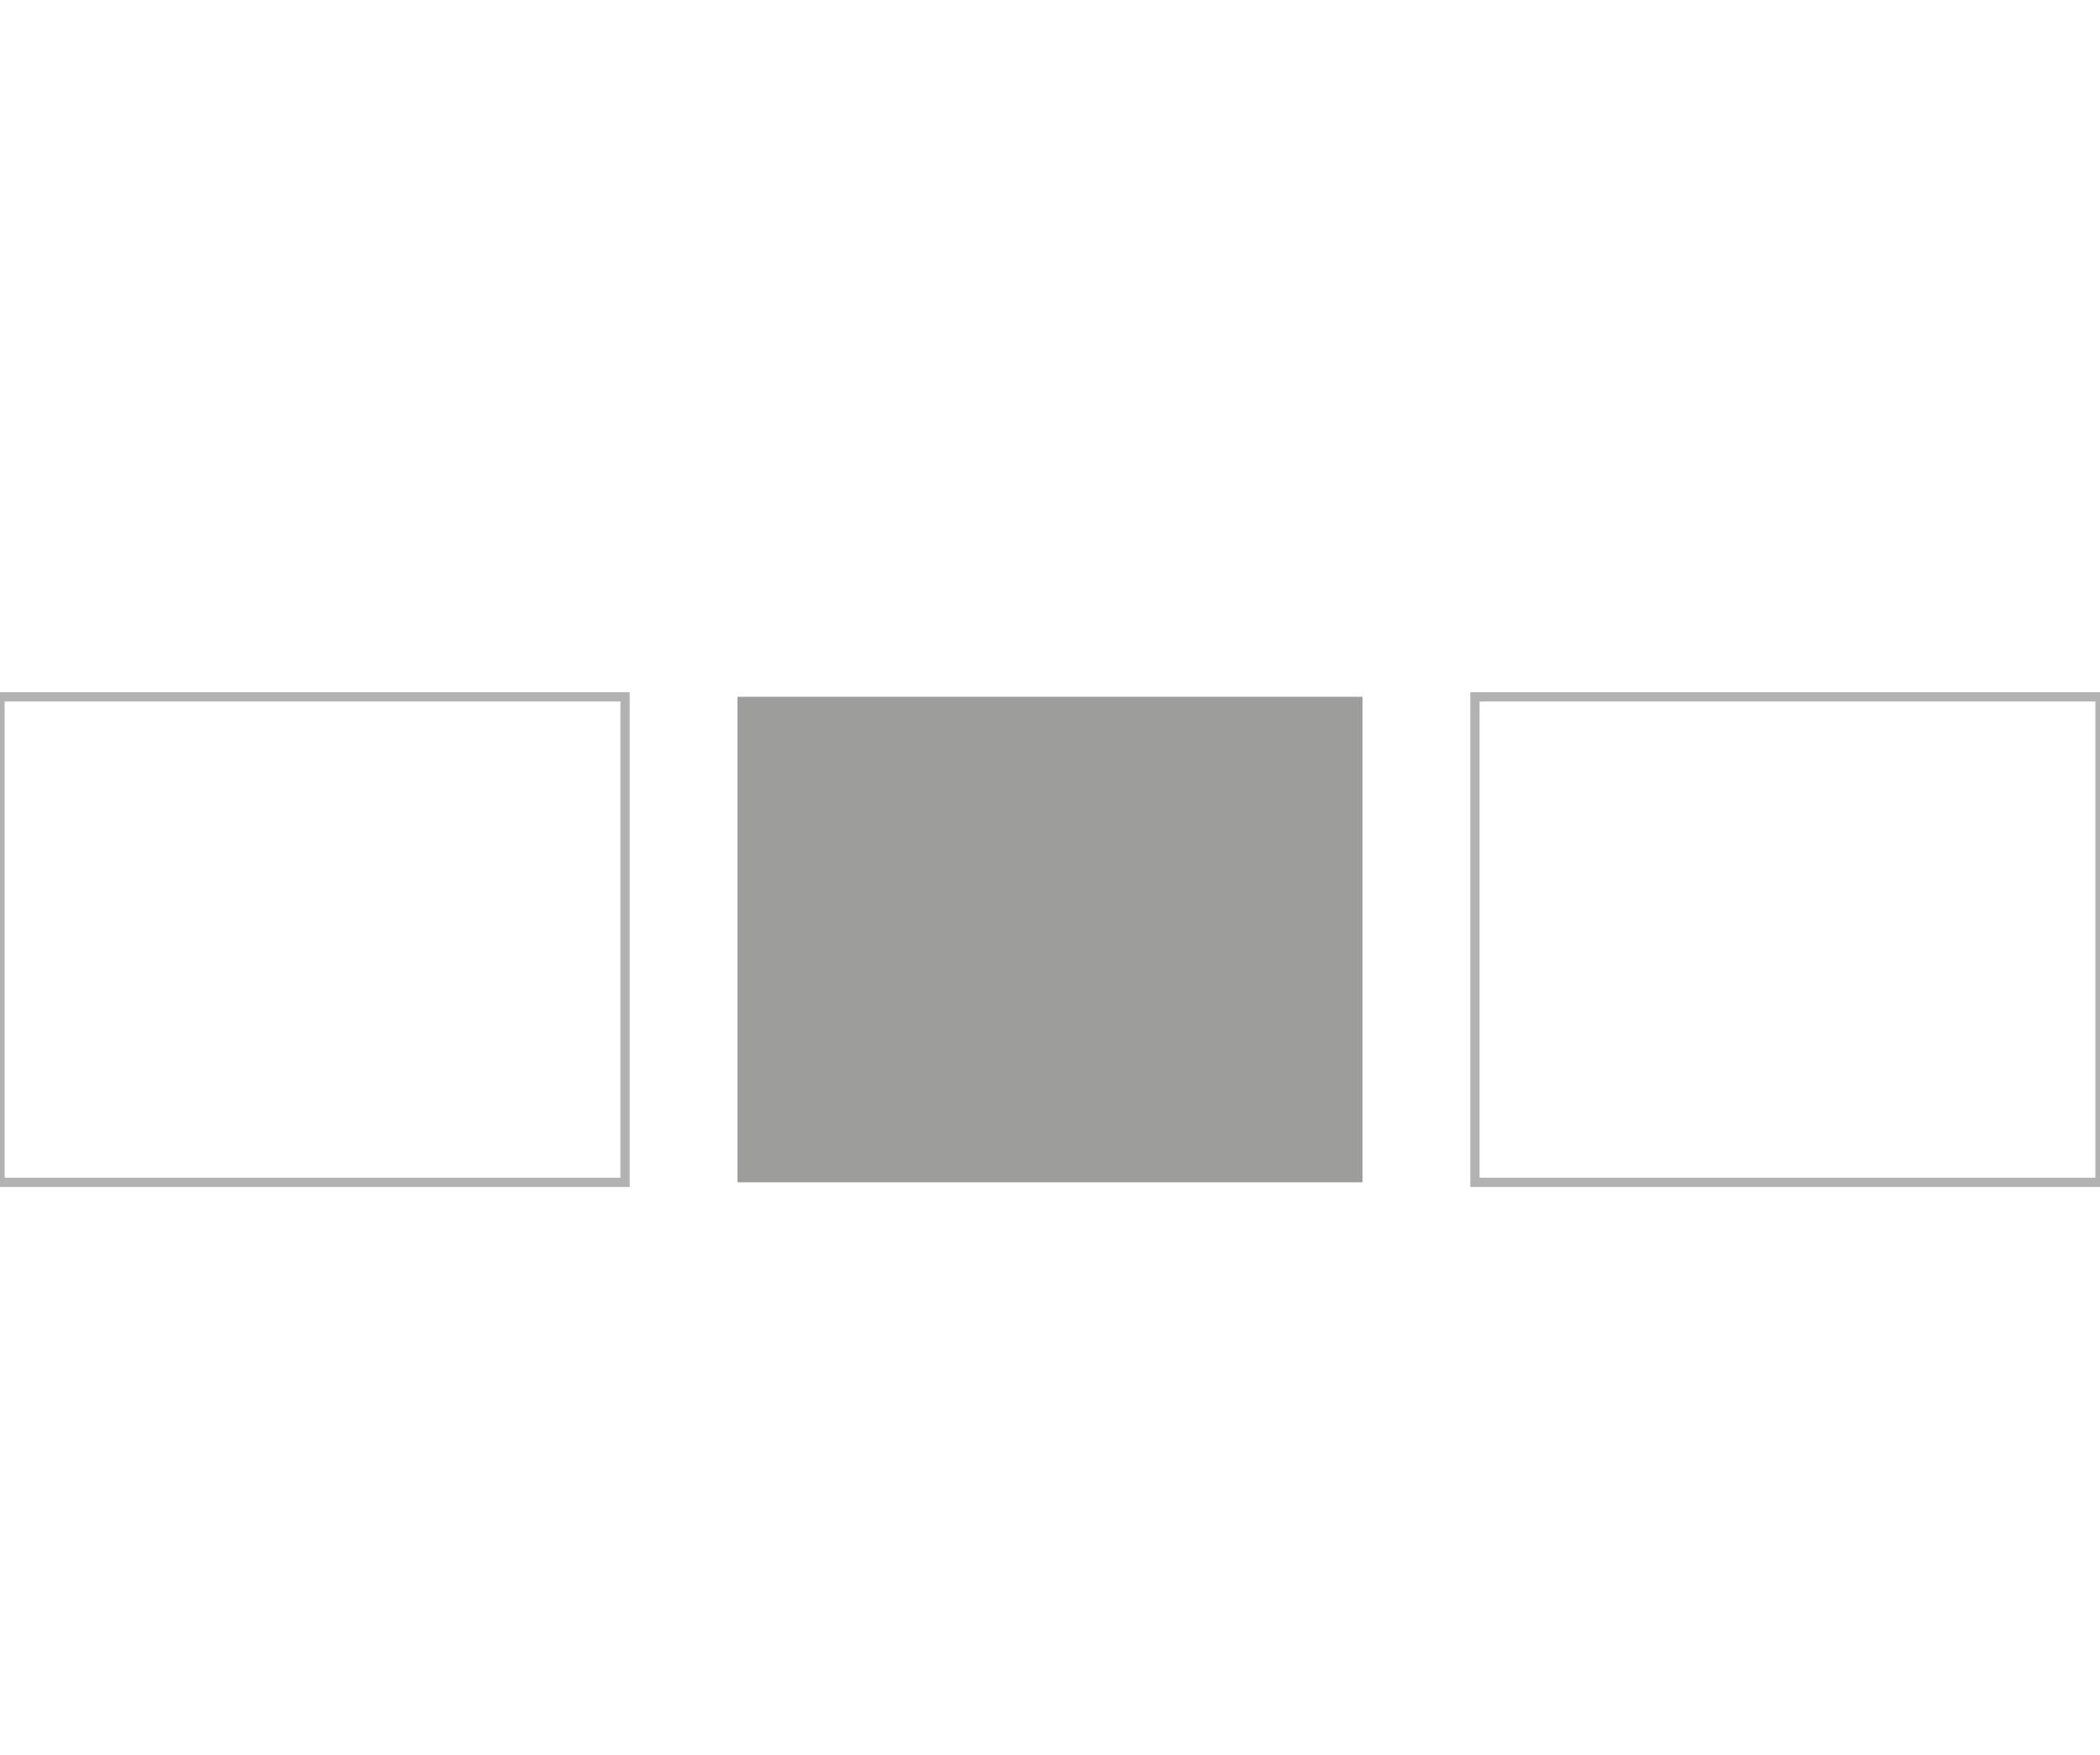
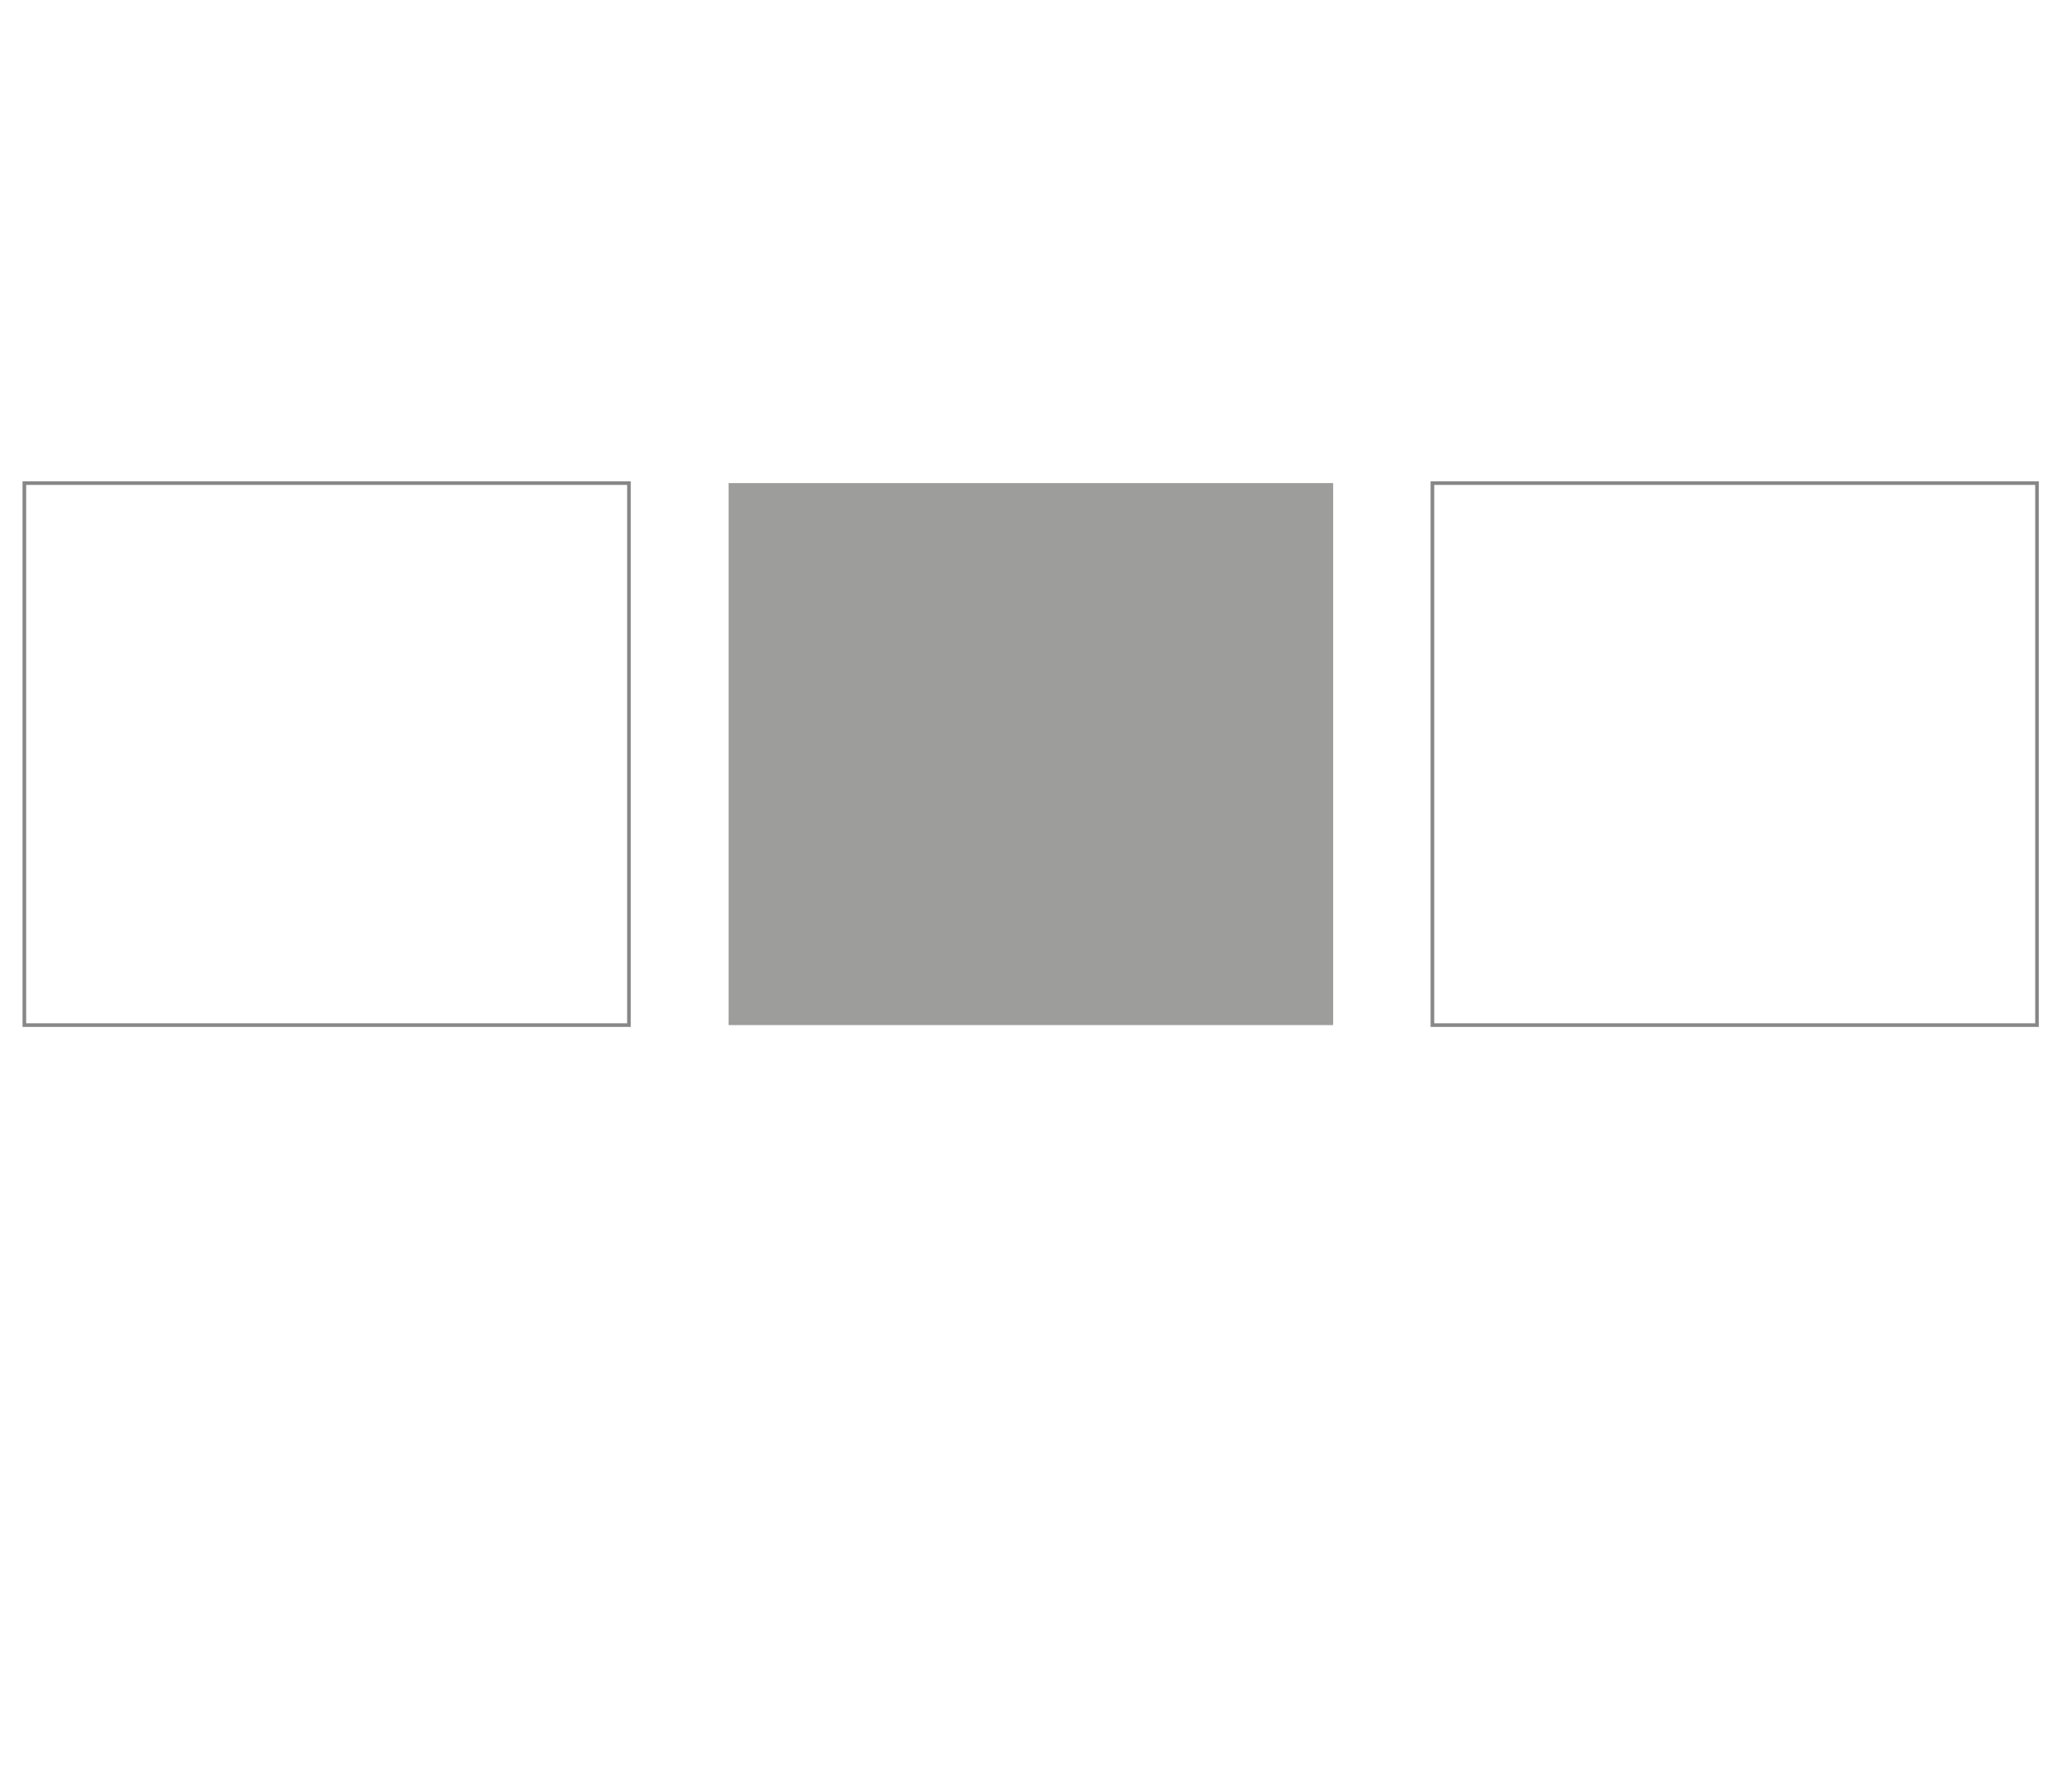
- <svg xmlns="http://www.w3.org/2000/svg" version="1.1" x="0px" y="0px" viewBox="0 0 170 142" enable-background="new 0 0 170 142" xml:space="preserve">
-   <g id="imageandtext" display="none">
-     <g display="inline">
-       <rect x="0" y="0" fill="#9D9D9C" width="170.1" height="65.2" />
-       <rect x="0" y="84.9" fill="#B2B2B2" width="170.1" height="4.5" />
-       <rect x="0" y="93.6" fill="#C6C6C6" width="170.1" height="4.5" />
-       <rect x="0" y="76.1" fill="#C6C6C6" width="170.1" height="4.5" />
-       <rect x="0" y="102.4" fill="#B2B2B2" width="170.1" height="4.5" />
-       <rect x="0" y="119.9" fill="#B2B2B2" width="170.1" height="4.5" />
-       <rect x="0" y="128.7" fill="#C6C6C6" width="170.1" height="4.5" />
-       <rect x="0" y="111.2" fill="#C6C6C6" width="170.1" height="4.5" />
-       <rect x="0" y="137.5" fill="#B2B2B2" width="170.1" height="4.5" />
+ <svg xmlns="http://www.w3.org/2000/svg" version="1.1" id="Calque_1" x="0px" y="0px" viewBox="0 0 566.9 492.9" enable-background="new 0 0 566.9 492.9" xml:space="preserve">
+   <g id="Calque_5" display="none">
+     <g id="imageandtext" display="inline">
+       <rect y="100.1" fill="#9D9D9C" width="567.3" height="170.1" />
+       <rect y="335.9" fill="#B2B2B2" width="567.3" height="15" />
+       <rect y="364.9" fill="#C6C6C6" width="567.3" height="15" />
+       <rect y="306.5" fill="#C6C6C6" width="567.3" height="15" />
+       <rect y="394.2" fill="#B2B2B2" width="567.3" height="15" />
+       <rect y="452.6" fill="#B2B2B2" width="567.3" height="15" />
+       <rect y="423.6" fill="#C6C6C6" width="567.3" height="15" />
    </g>
  </g>
-   <g id="imagerighttext" display="none">
-     <rect x="128.6" y="45.6" display="inline" fill="#9D9D9C" width="41.4" height="39.3" />
-     <rect y="54.3" display="inline" fill="#B2B2B2" width="122.2" height="4.5" />
-     <rect y="63.1" display="inline" fill="#C6C6C6" width="122.2" height="4.5" />
-     <rect y="45.6" display="inline" fill="#C6C6C6" width="122.2" height="4.5" />
-     <rect y="71.9" display="inline" fill="#B2B2B2" width="122.2" height="4.5" />
-     <rect y="89.4" display="inline" fill="#B2B2B2" width="122.2" height="4.5" />
-     <rect y="98.1" display="inline" fill="#C6C6C6" width="122.2" height="4.5" />
-     <rect y="80.6" display="inline" fill="#C6C6C6" width="122.2" height="4.5" />
-     <rect y="106.9" display="inline" fill="#B2B2B2" width="122.2" height="4.5" />
+   <g id="Calque_1_1_" display="none">
+     <rect x="439.9" y="100.3" display="inline" fill="#9D9D9C" width="127" height="94.6" />
+     <rect x="439.9" y="217.9" display="inline" fill="#9D9D9C" width="127" height="94.6" />
+     <rect y="99.9" display="inline" fill="#AFAFAF" width="407.5" height="46.8" />
+     <rect y="194.1" display="inline" fill="#B2B2B2" width="407.5" height="15" />
+     <rect y="168.3" display="inline" fill="#C6C6C6" width="407.5" height="15" />
+     <rect y="246.1" display="inline" fill="#B2B2B2" width="407.5" height="15" />
+     <rect y="220.1" display="inline" fill="#C6C6C6" width="407.5" height="15" />
+     <rect y="298.1" display="inline" fill="#B2B2B2" width="407.5" height="15" />
+     <rect y="272.1" display="inline" fill="#C6C6C6" width="407.5" height="15" />
  </g>
-   <g id="titrerightimage" display="none">
-     <rect x="128.6" y="56.5" display="inline" fill="#9D9D9C" width="41.4" height="39.3" />
-     <rect y="65.2" display="inline" fill="#B2B2B2" width="122.2" height="4.5" />
-     <rect y="56.5" display="inline" fill="#C6C6C6" width="122.2" height="4.5" />
+   <g id="Calque_2">
+     <rect x="6.7" y="132.9" fill="none" stroke="#878787" stroke-miterlimit="10" width="166.3" height="149.1" />
+     <rect x="394" y="132.9" fill="none" stroke="#878787" stroke-miterlimit="10" width="166.3" height="149.1" />
+     <rect x="200.4" y="132.9" fill="#9D9D9C" width="166.3" height="149.1" />
  </g>
-   <g id="imagelefttext" display="none">
-     <rect x="0" y="45.2" display="inline" fill="#9D9D9C" width="41.4" height="39.3" />
-     <rect x="47.8" y="53.9" display="inline" fill="#B2B2B2" width="122.2" height="4.5" />
-     <rect x="47.8" y="62.6" display="inline" fill="#C6C6C6" width="122.2" height="4.5" />
-     <rect x="47.8" y="45.1" display="inline" fill="#C6C6C6" width="122.2" height="4.5" />
-     <rect x="47.8" y="71.4" display="inline" fill="#B2B2B2" width="122.2" height="4.5" />
-     <rect x="47.8" y="88.9" display="inline" fill="#B2B2B2" width="122.2" height="4.5" />
-     <rect x="47.8" y="97.7" display="inline" fill="#C6C6C6" width="122.2" height="4.5" />
-     <rect x="47.8" y="80.2" display="inline" fill="#C6C6C6" width="122.2" height="4.5" />
-     <rect x="47.8" y="106.5" display="inline" fill="#B2B2B2" width="122.2" height="4.5" />
+   <g id="Calque_3" display="none">
+     <g id="imagelefttext" display="inline">
+       <rect y="100.6" fill="#9D9D9C" width="138.1" height="131.1" />
+       <rect x="159.4" y="129.6" fill="#B2B2B2" width="407.5" height="15" />
+       <rect x="159.4" y="158.6" fill="#C6C6C6" width="407.5" height="15" />
+       <rect x="159.4" y="100.3" fill="#C6C6C6" width="407.5" height="15" />
+       <rect x="159.4" y="188" fill="#B2B2B2" width="407.5" height="15" />
+       <rect x="159.4" y="246.3" fill="#B2B2B2" width="407.5" height="15" />
+       <rect x="159.4" y="275.7" fill="#C6C6C6" width="407.5" height="15" />
+       <rect x="159.4" y="217.3" fill="#C6C6C6" width="407.5" height="15" />
+       <rect x="159.4" y="305" fill="#B2B2B2" width="407.5" height="15" />
+     </g>
  </g>
-   <g id="titreimageleft" display="none">
-     <rect x="0" y="56.5" display="inline" fill="#9D9D9C" width="41.4" height="39.3" />
-     <rect x="47.8" y="65.3" display="inline" fill="#B2B2B2" width="122.2" height="4.5" />
-     <rect x="47.8" y="56.5" display="inline" fill="#C6C6C6" width="122.2" height="4.5" />
+   <g id="Calque_4" display="none">
+     <g id="imagerighttext_1_" display="inline">
+       <rect x="428.9" y="99.9" fill="#9D9D9C" width="138.1" height="131.1" />
+       <rect y="128.9" fill="#B2B2B2" width="407.5" height="15" />
+       <rect y="158.3" fill="#C6C6C6" width="407.5" height="15" />
+       <rect y="99.9" fill="#C6C6C6" width="407.5" height="15" />
+       <rect y="187.6" fill="#B2B2B2" width="407.5" height="15" />
+       <rect y="246" fill="#B2B2B2" width="407.5" height="15" />
+       <rect y="275" fill="#C6C6C6" width="407.5" height="15" />
+       <rect y="216.6" fill="#C6C6C6" width="407.5" height="15" />
+       <rect y="304.3" fill="#B2B2B2" width="407.5" height="15" />
+     </g>
  </g>
-   <g id="titre" display="none">
-     <rect x="17.1" y="78" display="inline" fill="#B2B2B2" width="136.1" height="3.6" />
-     <rect x="0.2" y="69.8" display="inline" fill="#C6C6C6" width="170" height="4.5" />
-   </g>
-   <g id="imagePosition">
-     <rect x="0" y="56.4" fill="none" stroke="#B2B2B2" stroke-width="0.75" stroke-miterlimit="10" width="50.6" height="39.3" />
-     <rect x="119.4" y="56.4" fill="none" stroke="#B2B2B2" stroke-width="0.75" stroke-miterlimit="10" width="50.6" height="39.3" />
-     <rect x="59.7" y="56.4" fill="#9D9D9C" width="50.6" height="39.3" />
-   </g>
+   <g id="Calque_6">
+ </g>
</svg>
